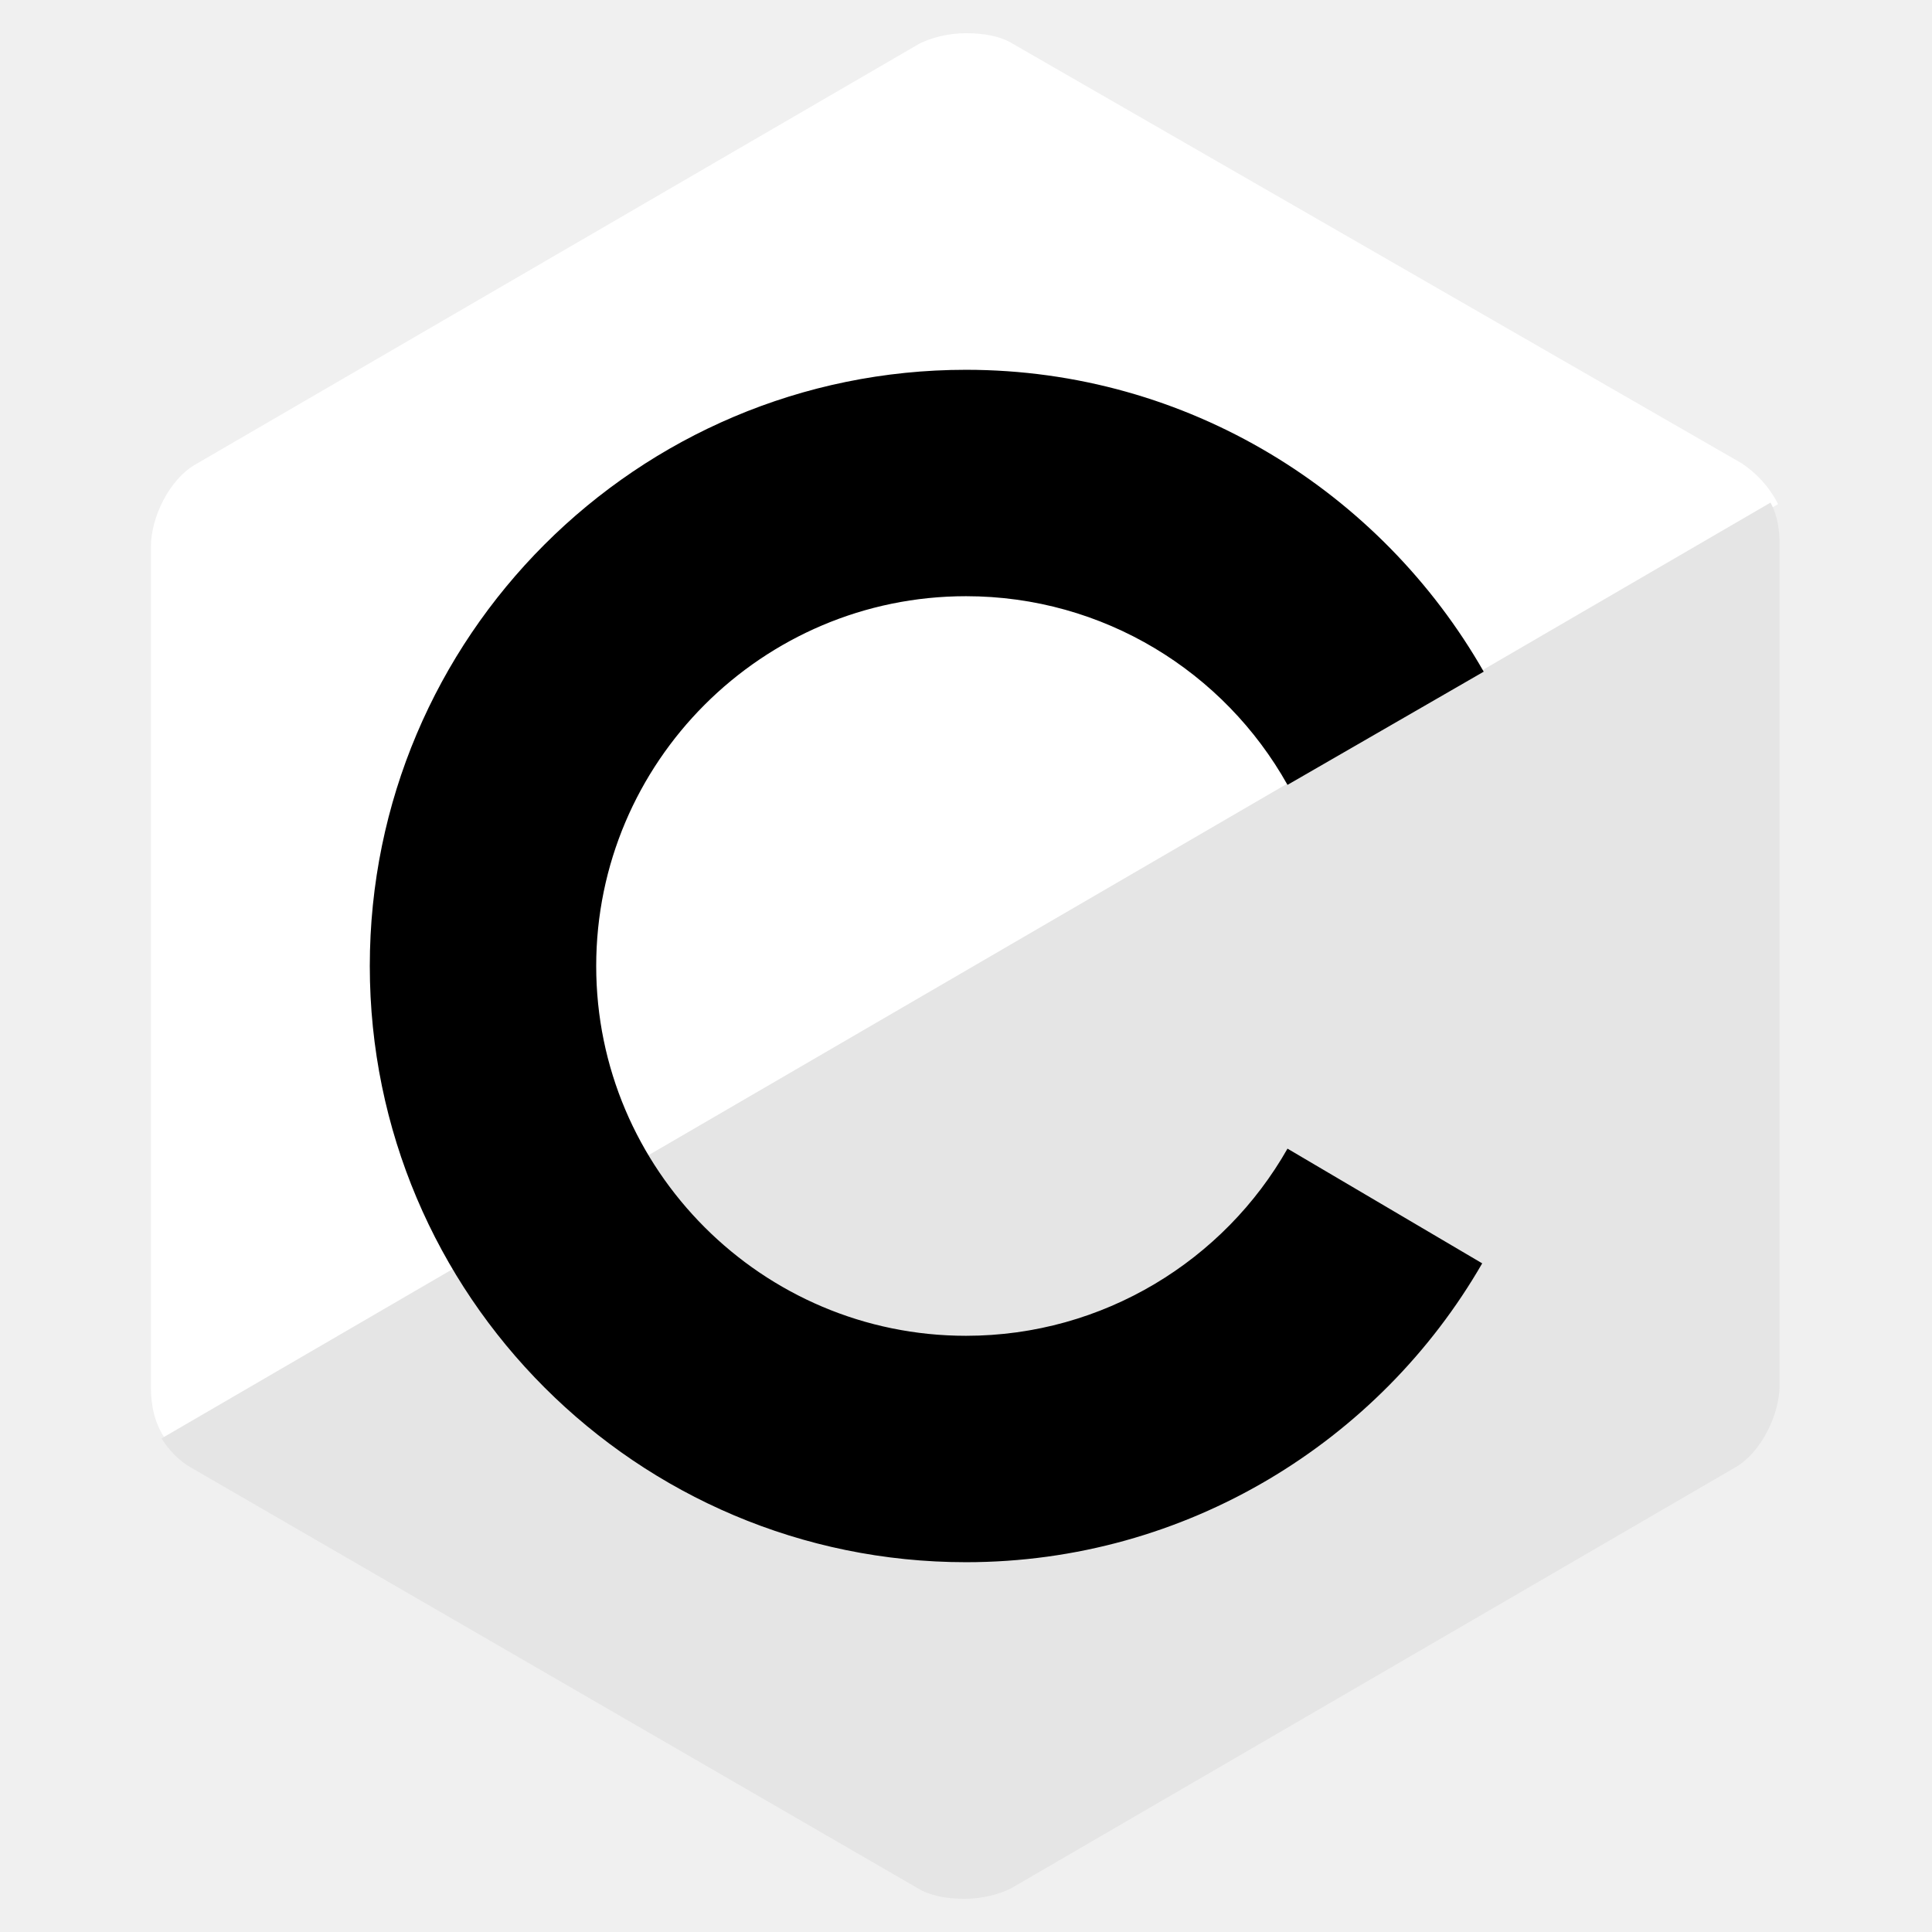
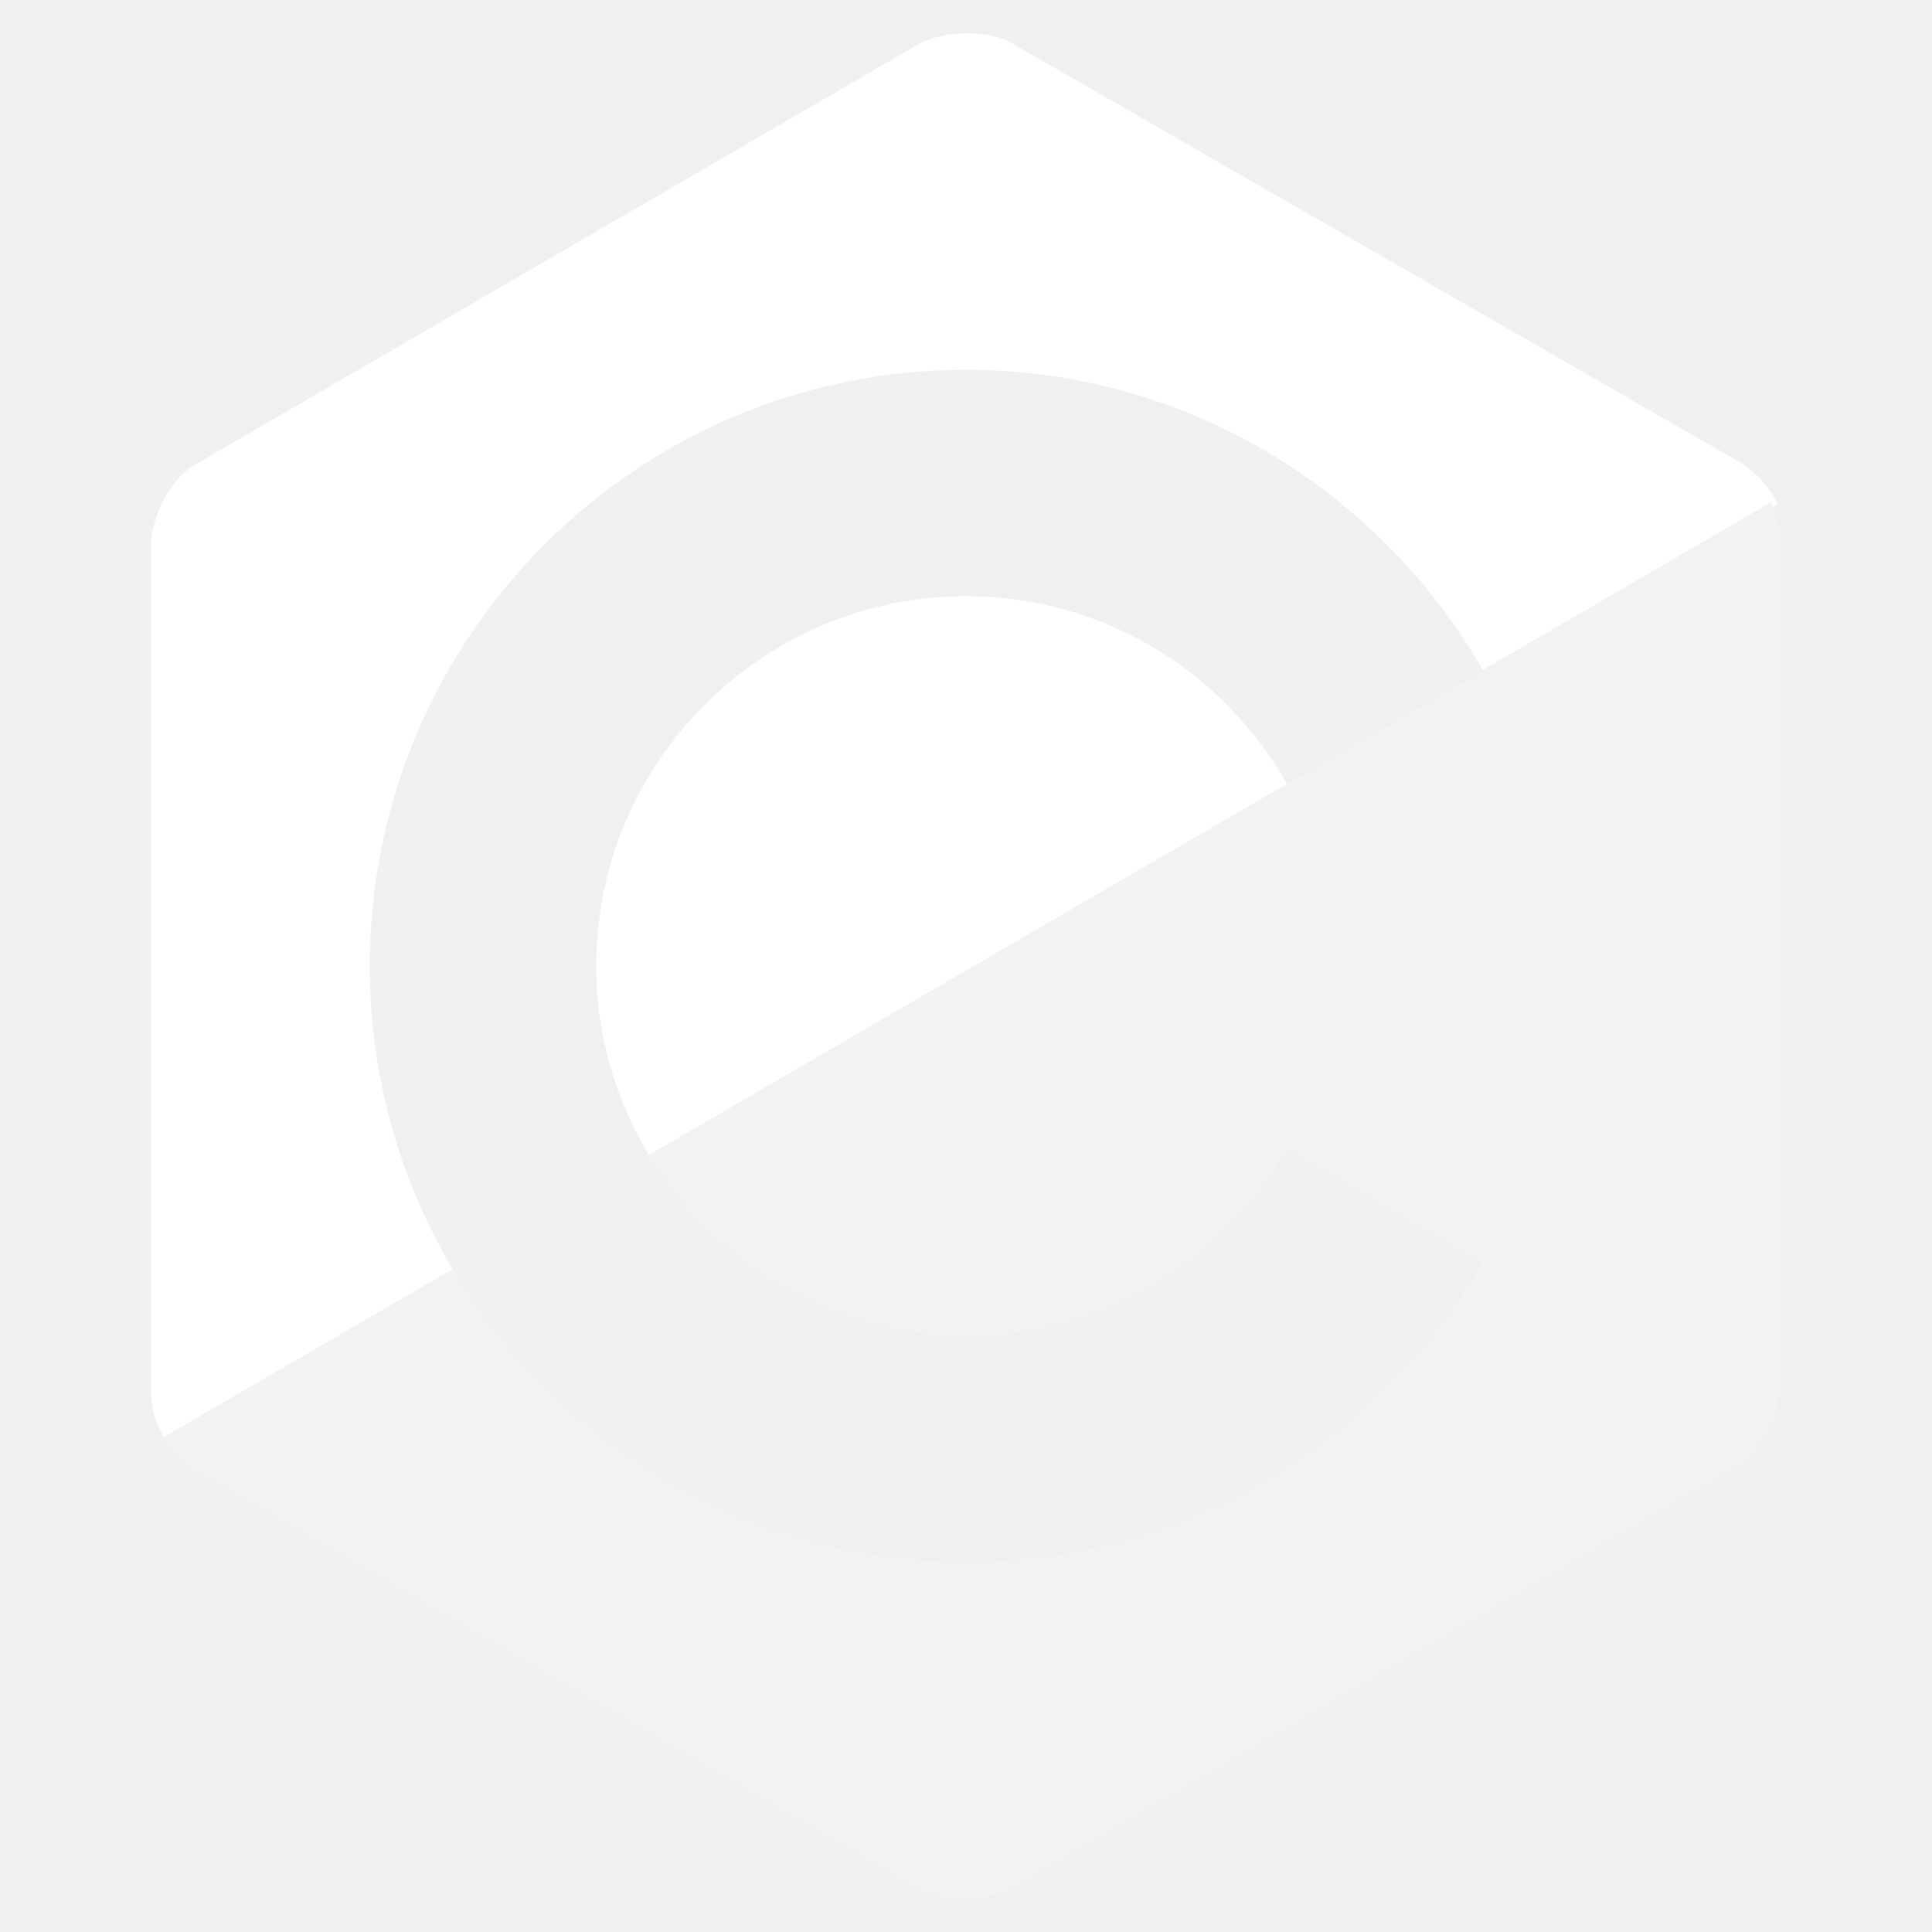
<svg xmlns="http://www.w3.org/2000/svg" viewBox="0 0 128 128" version="1.1" id="svg138">
  <defs id="defs142" />
-   <path fill="#659AD3" d="M115.4 30.7L67.1 2.9c-.8-.5-1.9-.7-3.1-.7-1.2 0-2.3.3-3.1.7l-48 27.9c-1.7 1-2.9 3.5-2.9 5.4v55.7c0 1.1.2 2.4 1 3.5l106.8-62c-.6-1.2-1.5-2.1-2.4-2.7z" id="path132" style="fill:#ffffff;fill-opacity:1" />
-   <path fill="#03599C" d="M10.7 95.3c.5.8 1.2 1.5 1.9 1.9l48.2 27.9c.8.5 1.9.7 3.1.7 1.2 0 2.3-.3 3.1-.7l48-27.9c1.7-1 2.9-3.5 2.9-5.4V36.1c0-.9-.1-1.9-.6-2.8l-106.6 62z" id="path134" style="fill:#e5e5e5;fill-opacity:1" />
-   <path fill="#fff" d="M85.3 76.1C81.1 83.5 73.1 88.5 64 88.5c-13.5 0-24.5-11-24.5-24.5s11-24.5 24.5-24.5c9.1 0 17.1 5 21.3 12.5l13-7.5c-6.8-11.9-19.6-20-34.3-20-21.8 0-39.5 17.7-39.5 39.5s17.7 39.5 39.5 39.5c14.6 0 27.4-8 34.2-19.8l-12.9-7.6z" id="path136" style="fill:#000000;fill-opacity:1" />
+   <path id="path132" style="fill:#ffffff;fill-opacity:1" d="M 64 2.199 C 62.8 2.199 61.7 2.5 60.9 2.9 L 12.9 30.801 C 11.2 31.801 10 34.299 10 36.199 L 10 91.9 C 10 93 10.2 94.3 11 95.4 L 30.121 84.299 C 26.555 78.364 24.5 71.421 24.5 64 C 24.5 42.2 42.2 24.5 64 24.5 C 78.7 24.5 91.501 32.6 98.301 44.5 L 85.301 52 C 81.101 44.5 73.1 39.5 64 39.5 C 50.5 39.5 39.5 50.5 39.5 64 C 39.5 68.673 40.841 73.03 43.125 76.752 L 117.801 33.4 C 117.201 32.2 116.3 31.299 115.4 30.699 L 67.1 2.9 C 66.3 2.4 65.2 2.199 64 2.199 z " />
+   <path id="path134" style="display:inline;fill:#f2f2f2;fill-opacity:1" d="M 117.301 33.301 L 98.232 44.391 C 98.254 44.428 98.279 44.463 98.301 44.5 L 85.301 52 C 85.288 51.978 85.274 51.957 85.262 51.936 L 42.986 76.523 C 47.271 83.679 55.078 88.5 64 88.5 C 73.1 88.5 81.101 83.5 85.301 76.1 L 98.199 83.699 C 91.399 95.499 78.6 103.5 64 103.5 C 49.53 103.5 36.874 95.697 29.994 84.078 L 10.699 95.301 C 11.199 96.101 11.9 96.799 12.6 97.199 L 60.801 125.1 C 61.601 125.6 62.7 125.801 63.9 125.801 C 65.1 125.801 66.2 125.5 67 125.1 L 115 97.199 C 116.7 96.199 117.9 93.701 117.9 91.801 L 117.9 36.1 C 117.9 35.2 117.801 34.201 117.301 33.301 z " />
</svg>
